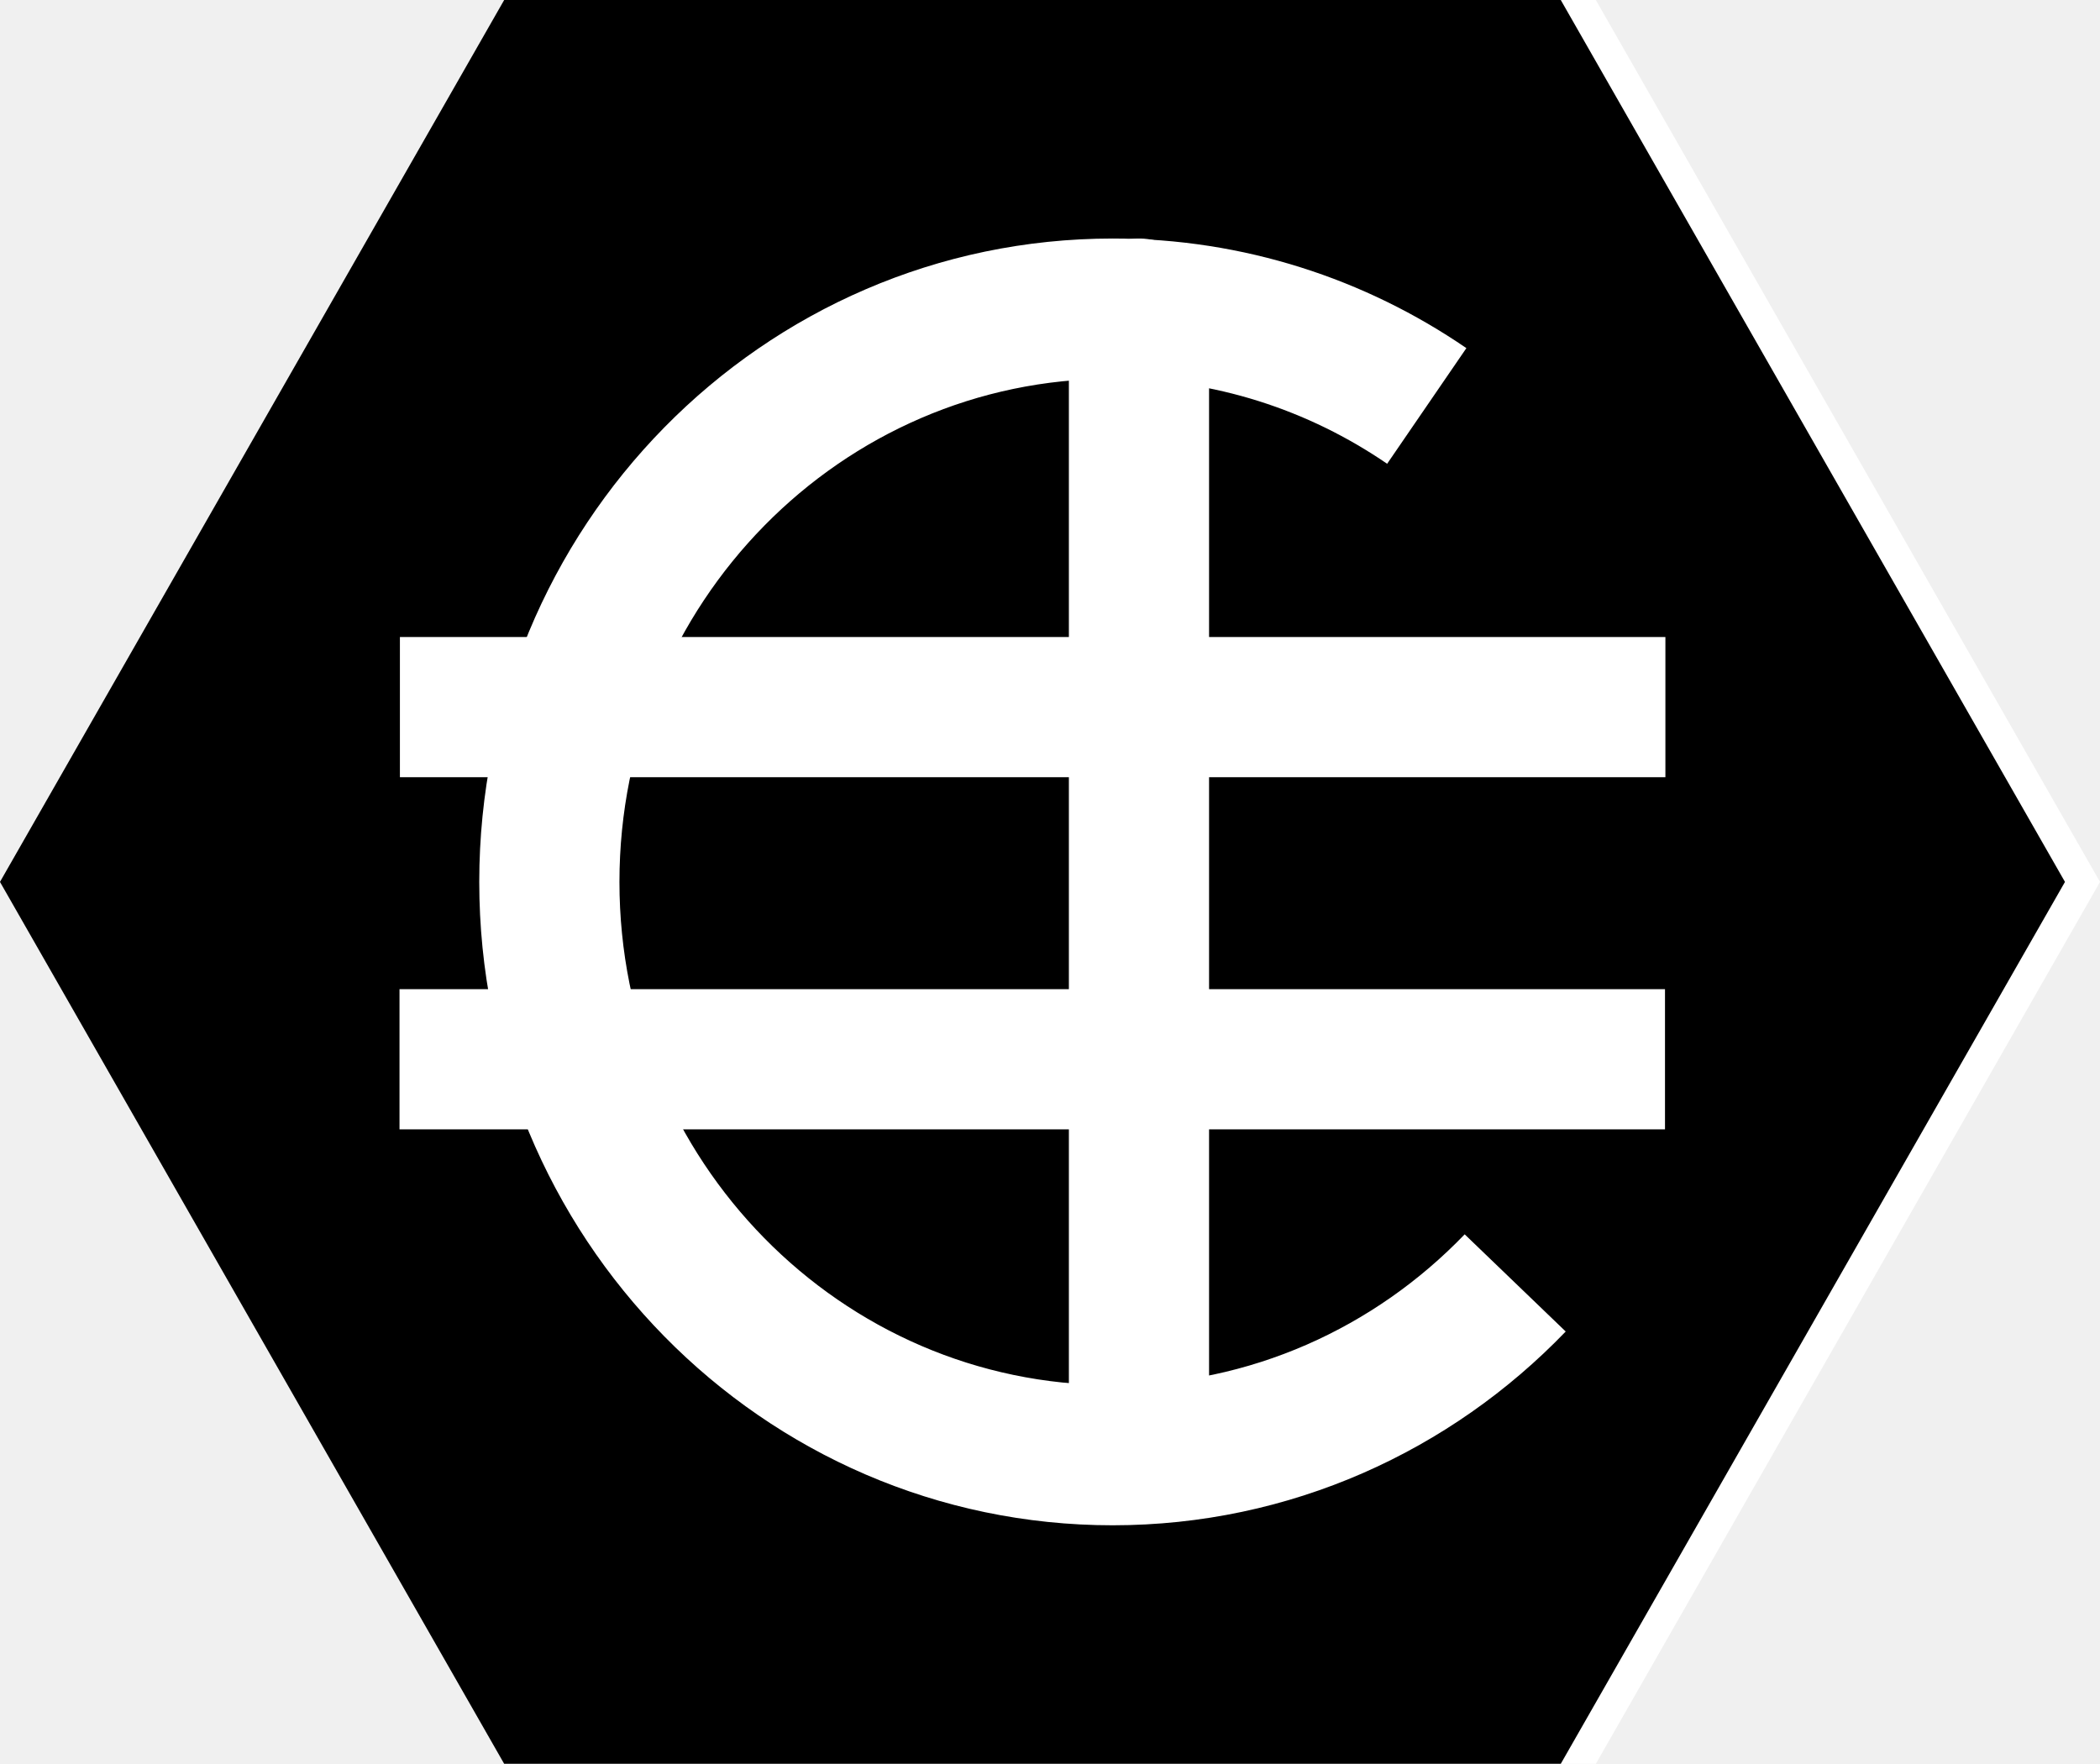
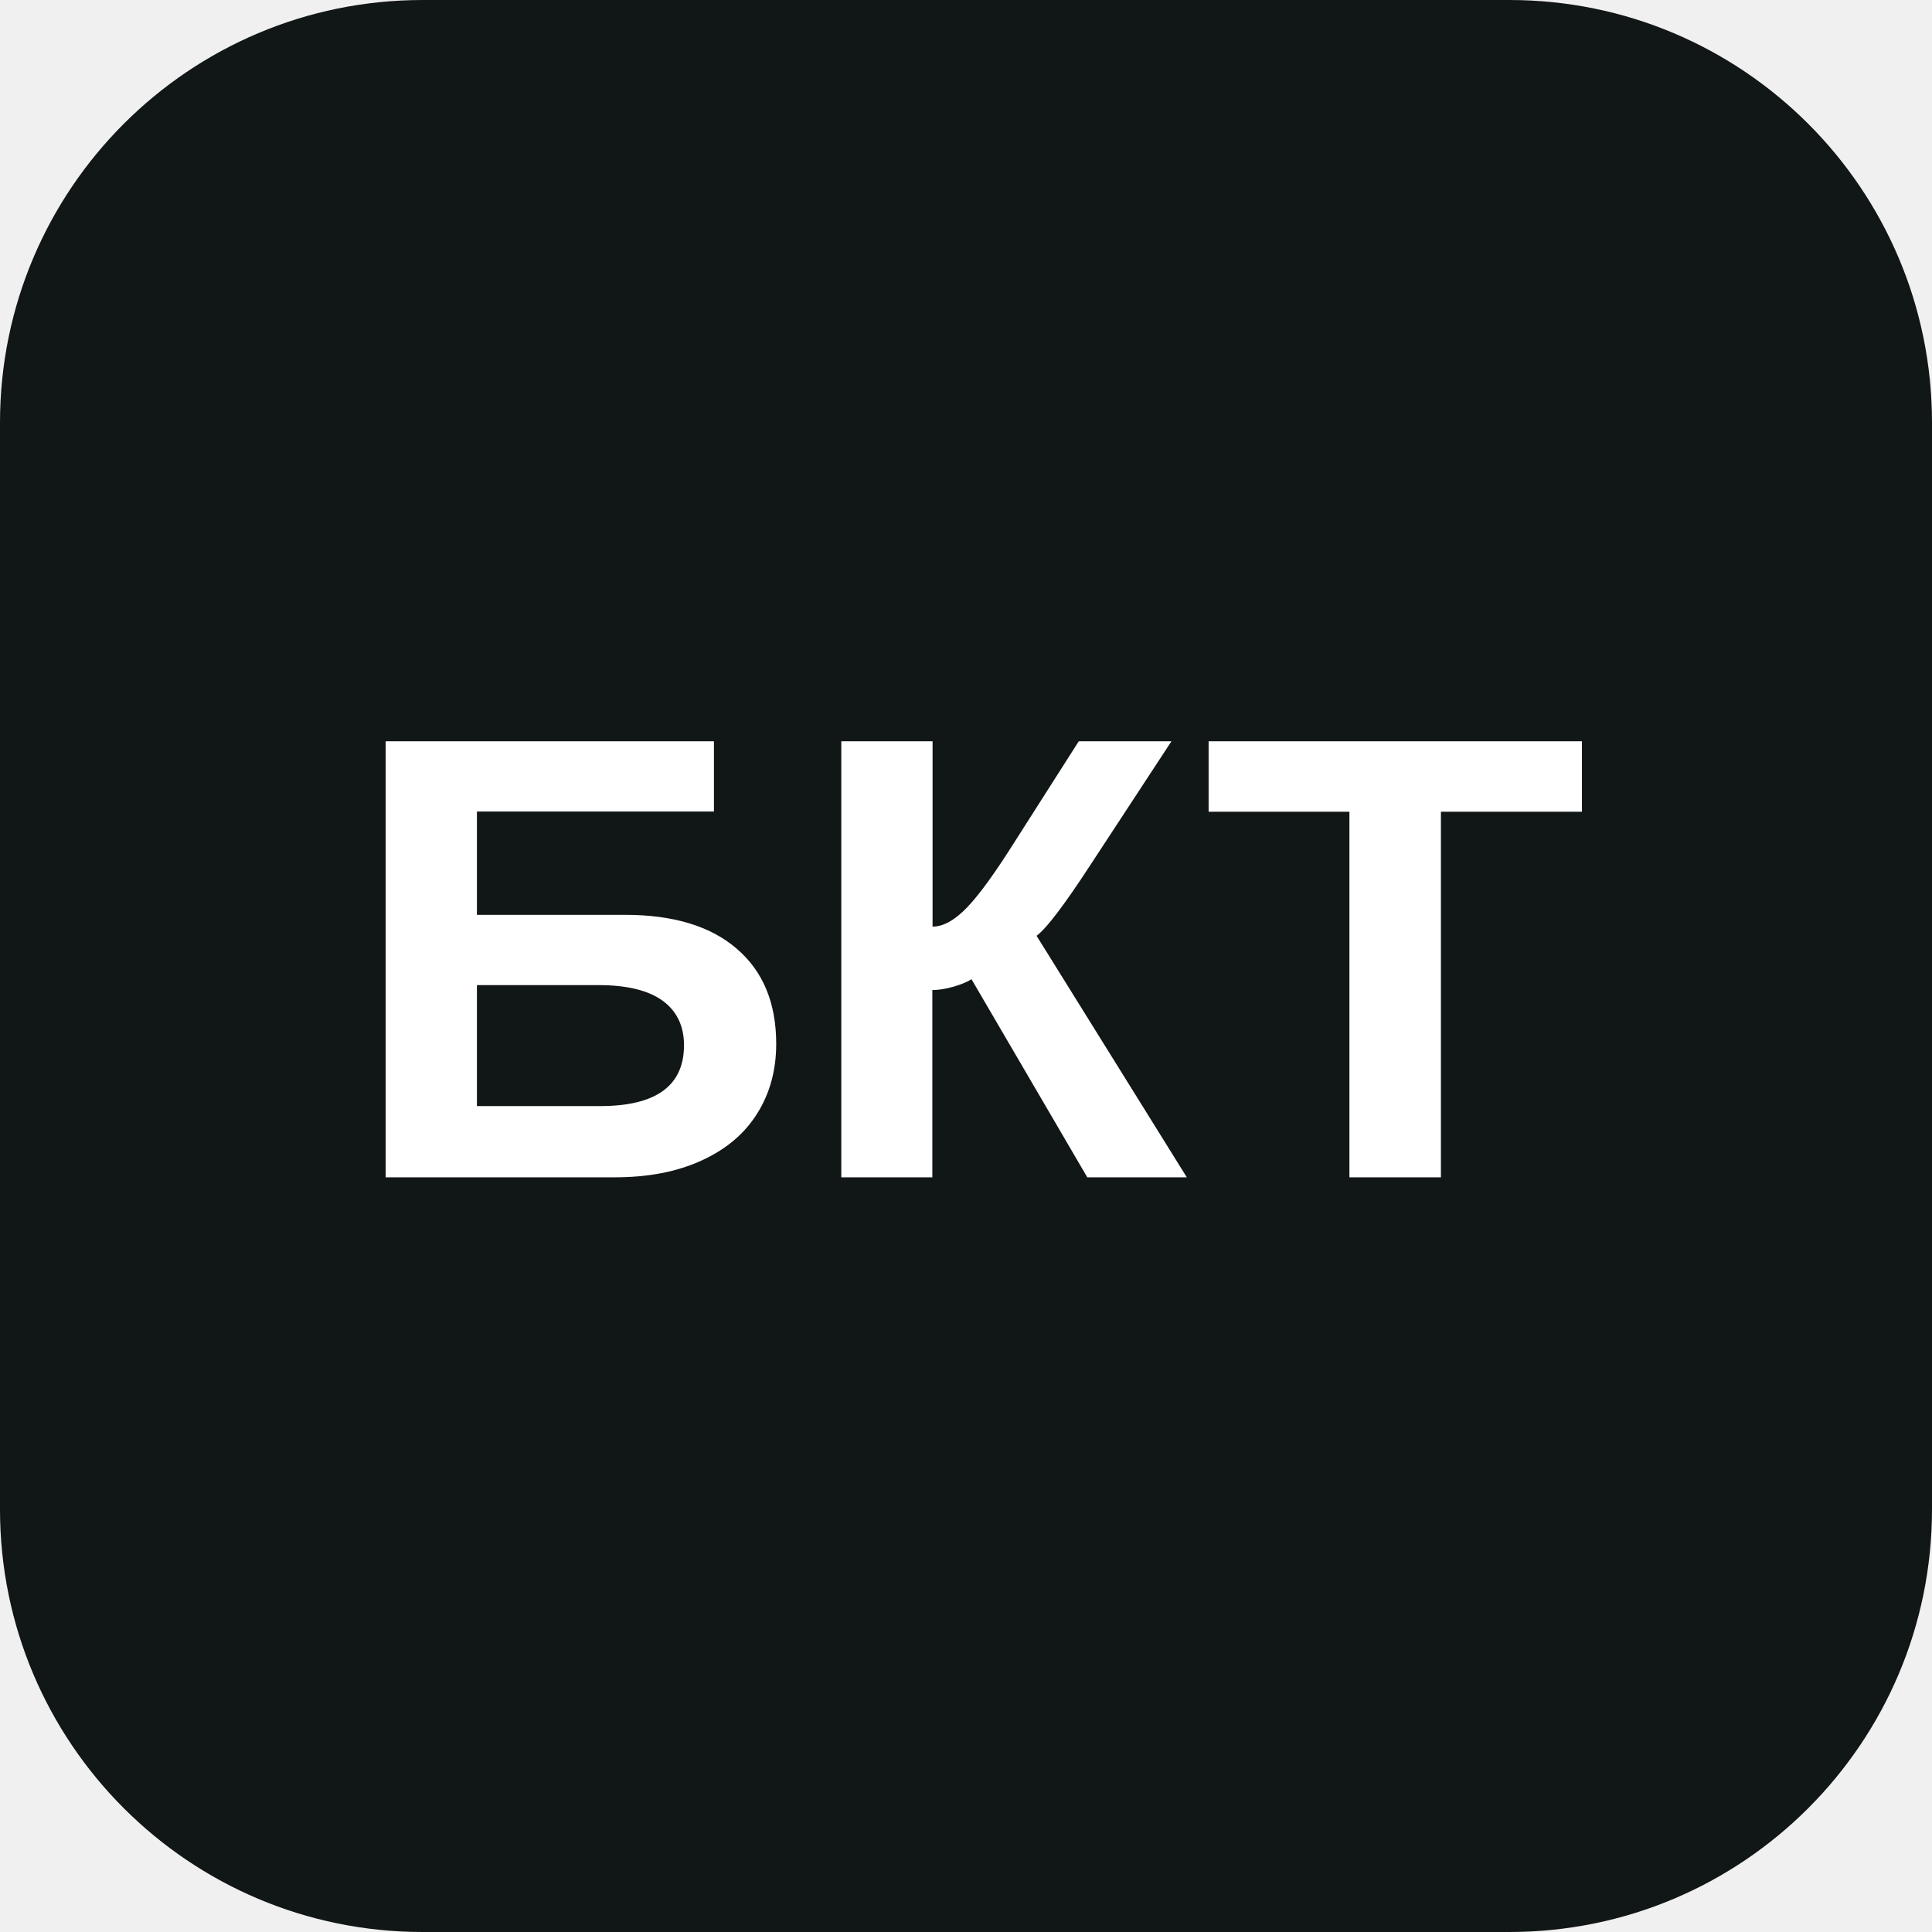
- <svg xmlns="http://www.w3.org/2000/svg" version="1.1" width="52.43" height="44.037" viewBox="0,0,52.43,44.037">
-   <g transform="translate(-294.2226,-157.9817)">
-     <g stroke-miterlimit="10">
-       <path d="M334.065,157.982l12.588,22.018l-12.588,22.018h-26.38l-12.588,-22.018l12.588,-22.018z" fill="#ffffff" stroke="none" stroke-width="0" stroke-linecap="butt" />
-       <path d="M333.19,157.982l12.588,22.018l-12.588,22.018h-26.38l-12.588,-22.018l12.588,-22.018z" fill="#000000" stroke="none" stroke-width="0" stroke-linecap="butt" />
-       <g fill="none" stroke="#ffffff" stroke-width="3.5">
-         <path d="M332.052,190.012c-2.553,2.654 -6.113,4.301 -10.05,4.301c-7.767,0 -14.064,-6.408 -14.064,-14.313c0,-7.905 6.297,-14.313 14.064,-14.313c2.904,0 5.602,0.895 7.842,2.43" stroke-linecap="butt" />
-         <path d="M335.802,175.636h-31.595" stroke-linecap="butt" />
-         <path d="M335.792,184.428h-31.595" stroke-linecap="butt" />
-         <path d="M322.659,193.644v-27.957" stroke-linecap="round" />
-       </g>
-     </g>
-   </g>
+ <svg xmlns="http://www.w3.org/2000/svg" viewBox="0 0 128 128">
+   <rect width="128" height="128" rx="28" fill="#111716" />
+   <text x="64" y="78" text-anchor="middle" font-family="Arial" font-weight="700" font-size="42" fill="white">БКТ</text>
</svg>
